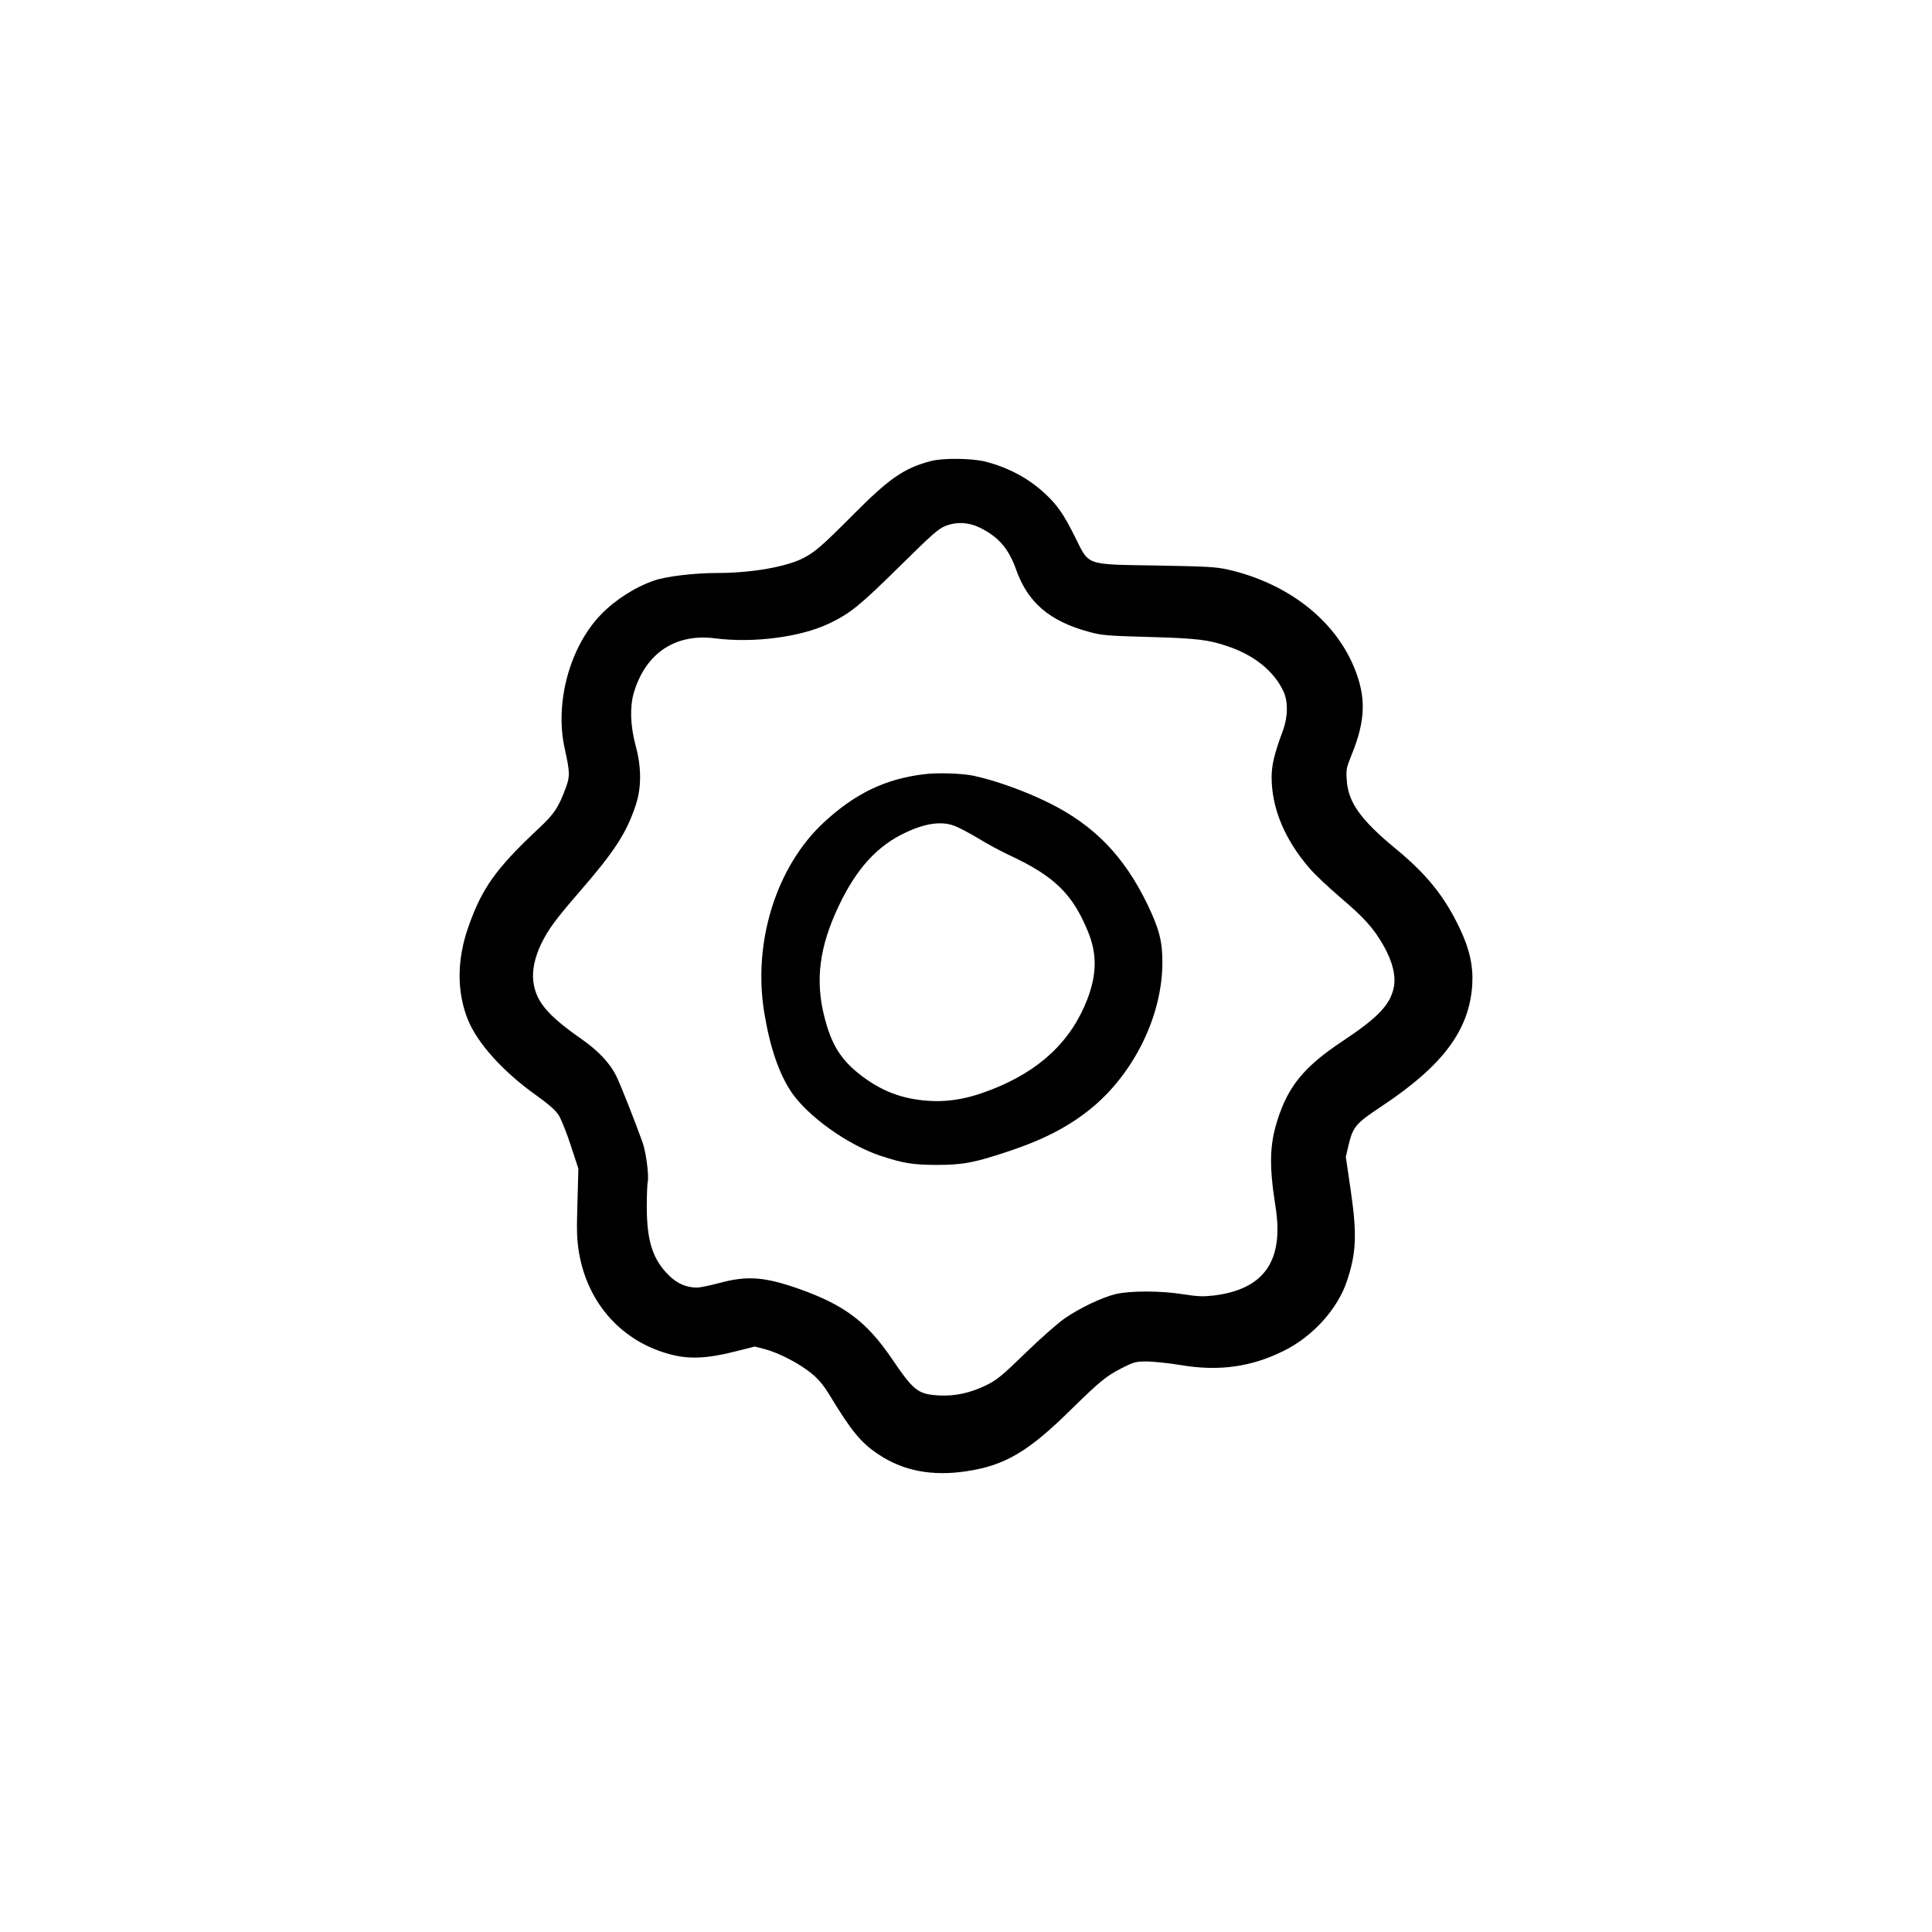
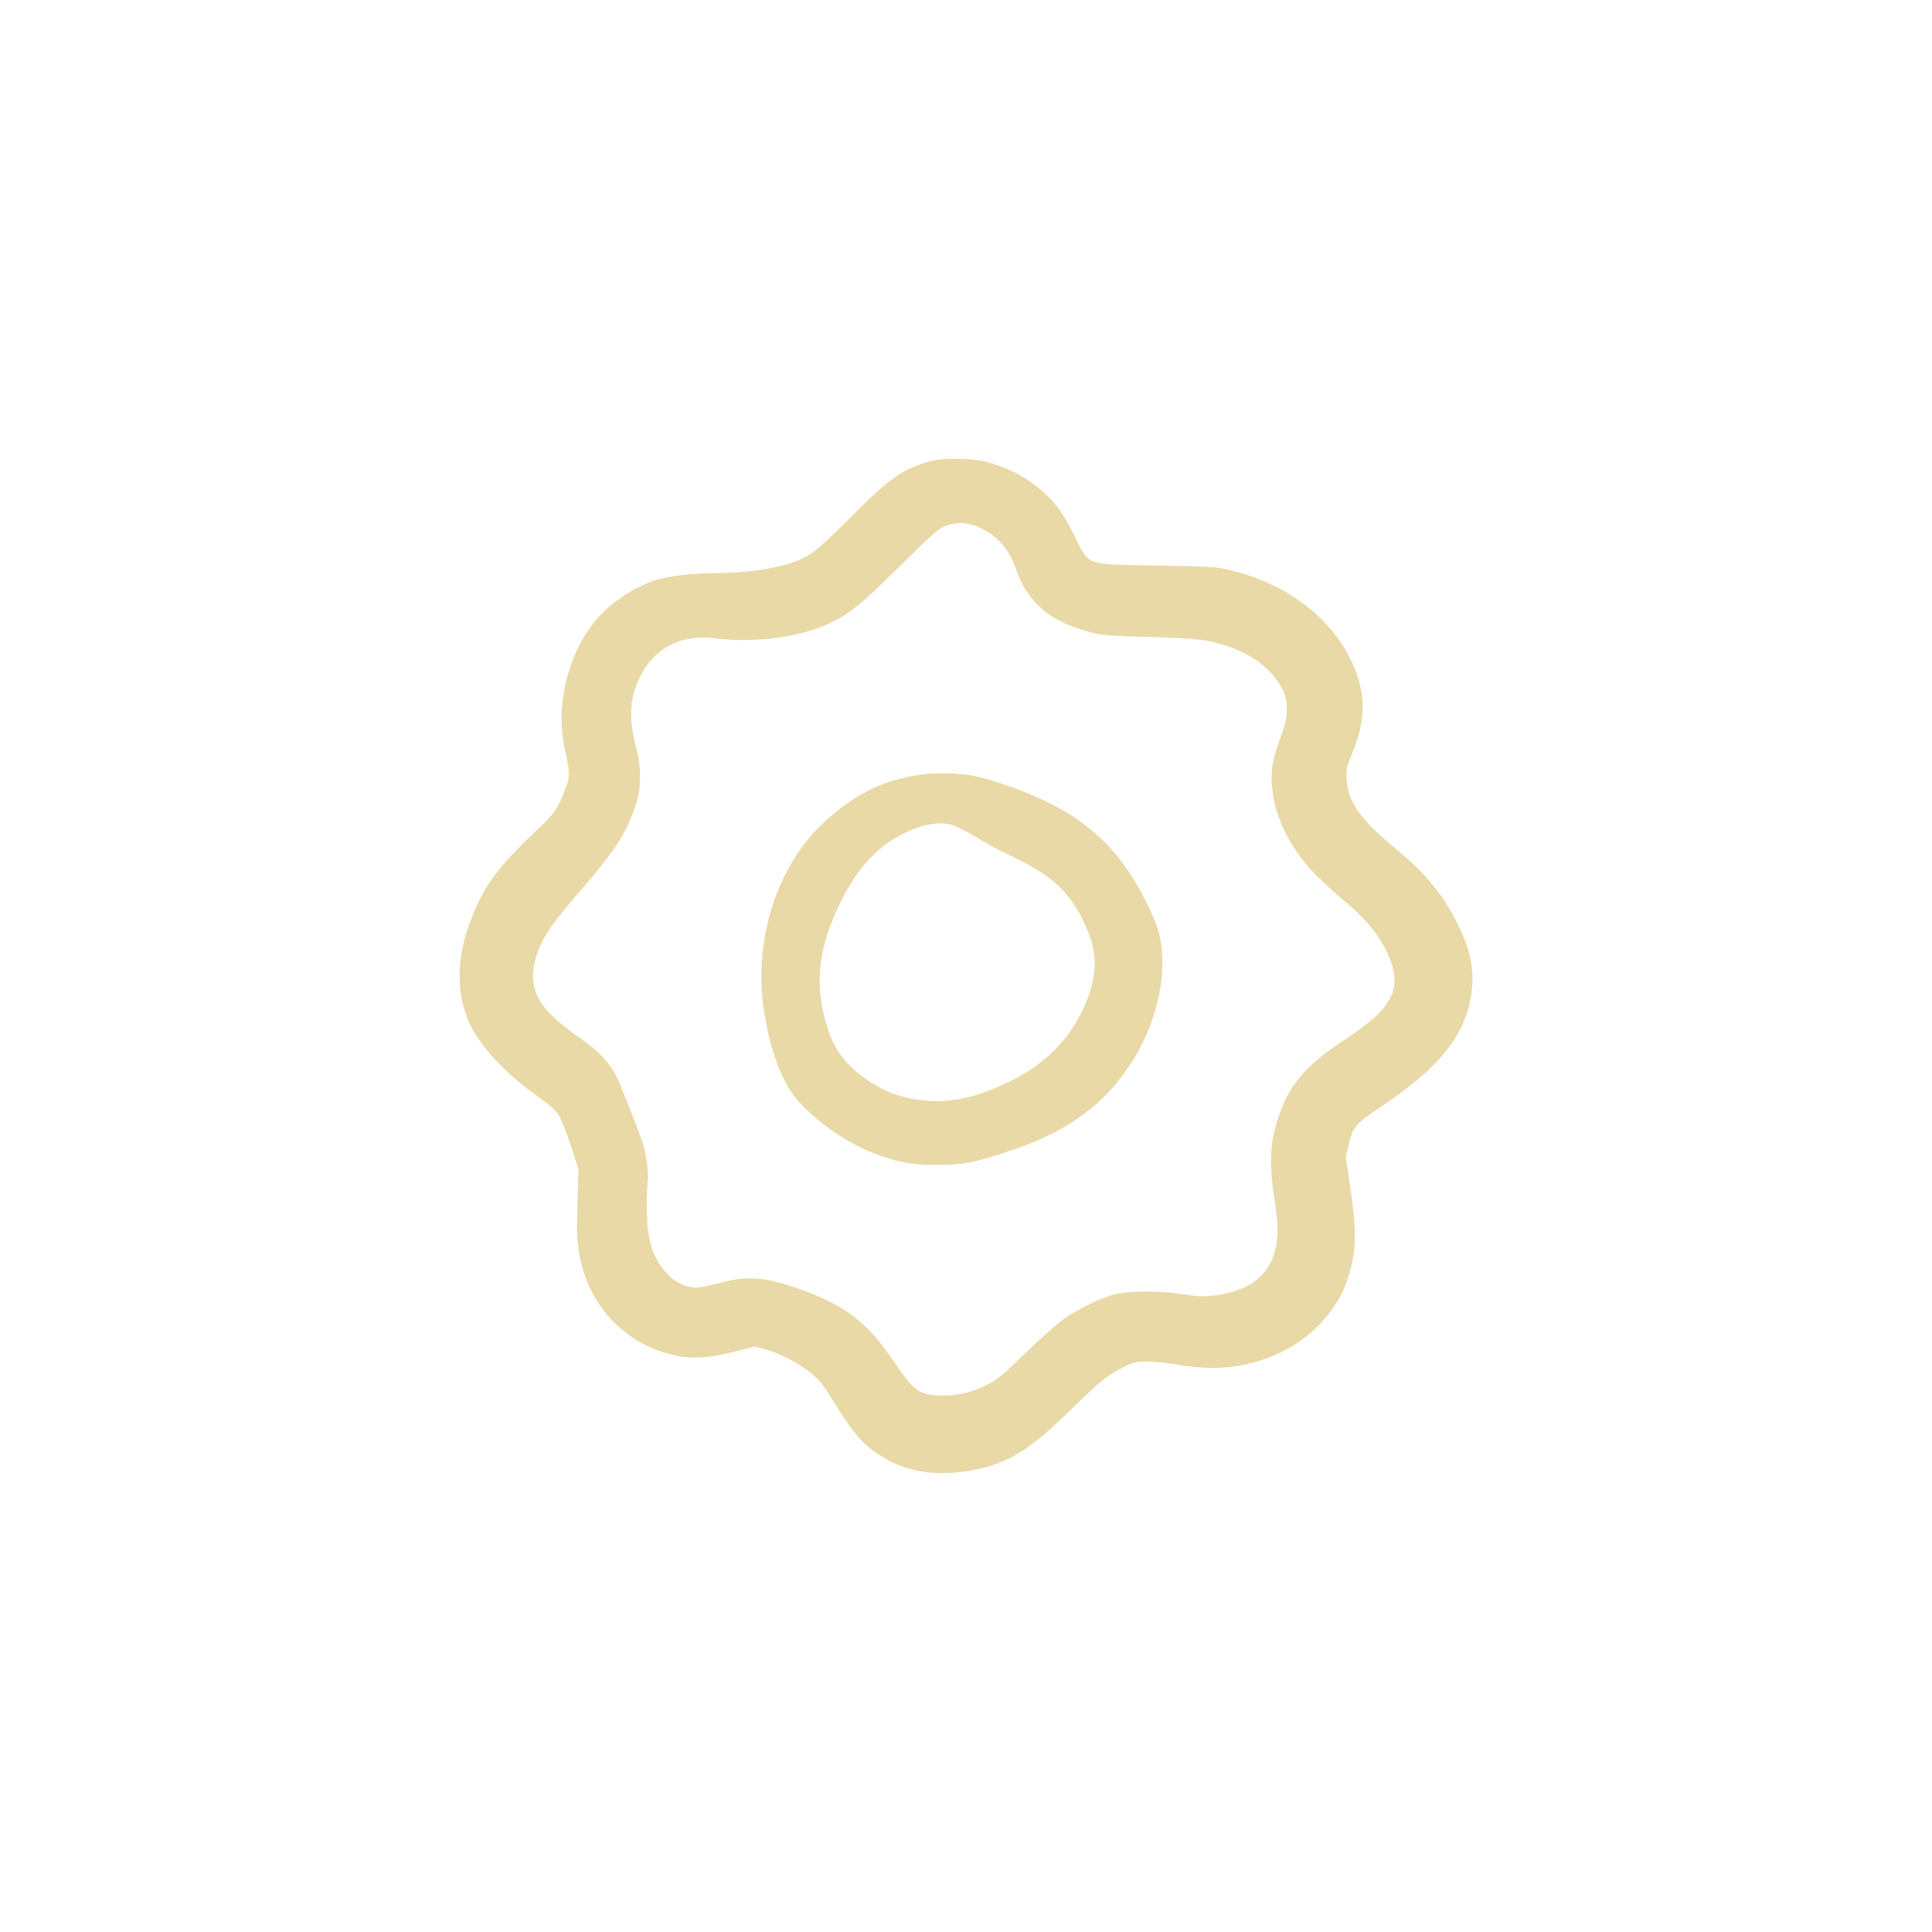
<svg xmlns="http://www.w3.org/2000/svg" version="1.0" width="800" height="800" viewBox="0 0 800 800" preserveAspectRatio="xMidYMid meet">
-   <g transform="translate(156.2107,661.2303) scale(0.06309,-0.06309)" fill="#000000" stroke="none">
+   <g transform="translate(156.2107,661.2303) scale(0.06309,-0.06309)" fill="#E8D9A6" stroke="none">
    <path d="M3635 7455 c-177 -46 -274 -113 -515 -356 -202 -203 -249 -243 -327 -283 -115 -57 -340 -96 -563 -96 -149 0 -333 -22 -411 -49 -126 -43 -259 -128 -352 -225 -205 -213 -304 -582 -236 -881 33 -150 34 -178 9 -248 -49 -134 -77 -178 -184 -277 -278 -261 -370 -390 -459 -646 -75 -214 -75 -425 -2 -606 63 -155 230 -340 444 -493 88 -63 131 -101 152 -134 16 -25 52 -114 79 -198 l50 -152 -6 -223 c-6 -188 -4 -240 10 -328 57 -336 284 -588 606 -670 118 -31 240 -25 417 20 l131 33 69 -18 c93 -25 228 -96 305 -160 45 -37 79 -78 117 -141 143 -236 207 -314 321 -389 163 -109 354 -145 580 -110 250 38 403 128 680 401 195 191 234 223 338 276 79 40 90 43 166 43 44 -1 144 -11 221 -24 250 -42 465 -12 679 96 188 94 350 274 410 455 62 184 67 307 26 590 l-33 226 17 73 c30 126 46 145 224 263 398 265 571 498 589 796 7 120 -18 233 -82 367 -98 207 -215 354 -418 521 -234 193 -315 307 -324 454 -5 66 -2 81 31 162 94 230 98 383 16 580 -130 312 -437 549 -825 638 -79 18 -136 21 -465 27 -478 8 -445 -4 -540 187 -73 146 -114 207 -192 280 -110 104 -242 175 -396 215 -88 22 -277 25 -357 4z m325 -440 c120 -60 185 -137 234 -275 76 -214 219 -336 476 -406 88 -24 119 -26 400 -34 313 -9 384 -18 509 -60 178 -59 310 -167 370 -300 30 -66 28 -165 -5 -255 -56 -150 -74 -226 -74 -305 0 -203 85 -408 248 -597 33 -39 123 -124 199 -189 161 -137 220 -203 285 -315 62 -108 86 -206 69 -283 -25 -112 -104 -195 -336 -349 -253 -168 -357 -296 -428 -522 -51 -162 -53 -299 -12 -560 58 -358 -72 -546 -404 -587 -71 -8 -105 -7 -200 8 -150 24 -349 24 -446 1 -89 -22 -230 -89 -330 -157 -44 -30 -158 -130 -257 -226 -153 -149 -188 -178 -257 -213 -105 -52 -209 -75 -314 -69 -138 8 -166 30 -308 239 -167 246 -314 356 -618 463 -221 77 -335 85 -516 36 -60 -16 -126 -30 -146 -30 -69 0 -131 26 -185 80 -106 105 -144 224 -145 446 0 78 3 153 6 167 10 37 -11 196 -33 258 -51 142 -145 381 -174 439 -39 80 -118 165 -223 238 -231 161 -305 251 -321 384 -8 72 10 157 53 246 45 92 93 158 249 338 231 266 309 386 370 569 39 116 39 251 -1 395 -34 128 -38 252 -11 344 77 260 273 391 534 357 254 -32 560 8 749 98 139 67 199 116 458 371 217 214 257 250 305 269 74 29 155 24 230 -14z" />
    <path d="M3595 5400 c-258 -30 -458 -126 -665 -318 -311 -289 -466 -785 -390 -1247 37 -227 97 -402 178 -522 108 -159 368 -345 582 -417 151 -50 213 -60 365 -61 181 0 253 14 483 91 237 79 404 168 552 292 273 231 452 602 453 942 1 142 -21 226 -100 389 -153 314 -347 514 -642 661 -157 78 -354 149 -501 180 -75 15 -230 20 -315 10z m197 -341 c29 -11 98 -48 153 -81 55 -34 151 -86 214 -115 286 -134 406 -252 506 -497 60 -146 58 -280 -5 -445 -106 -274 -312 -468 -627 -591 -167 -66 -303 -87 -453 -71 -161 17 -291 72 -423 178 -118 95 -178 194 -222 369 -62 241 -33 463 95 731 116 244 253 394 439 480 132 62 238 76 323 42z" />
  </g>
</svg>
